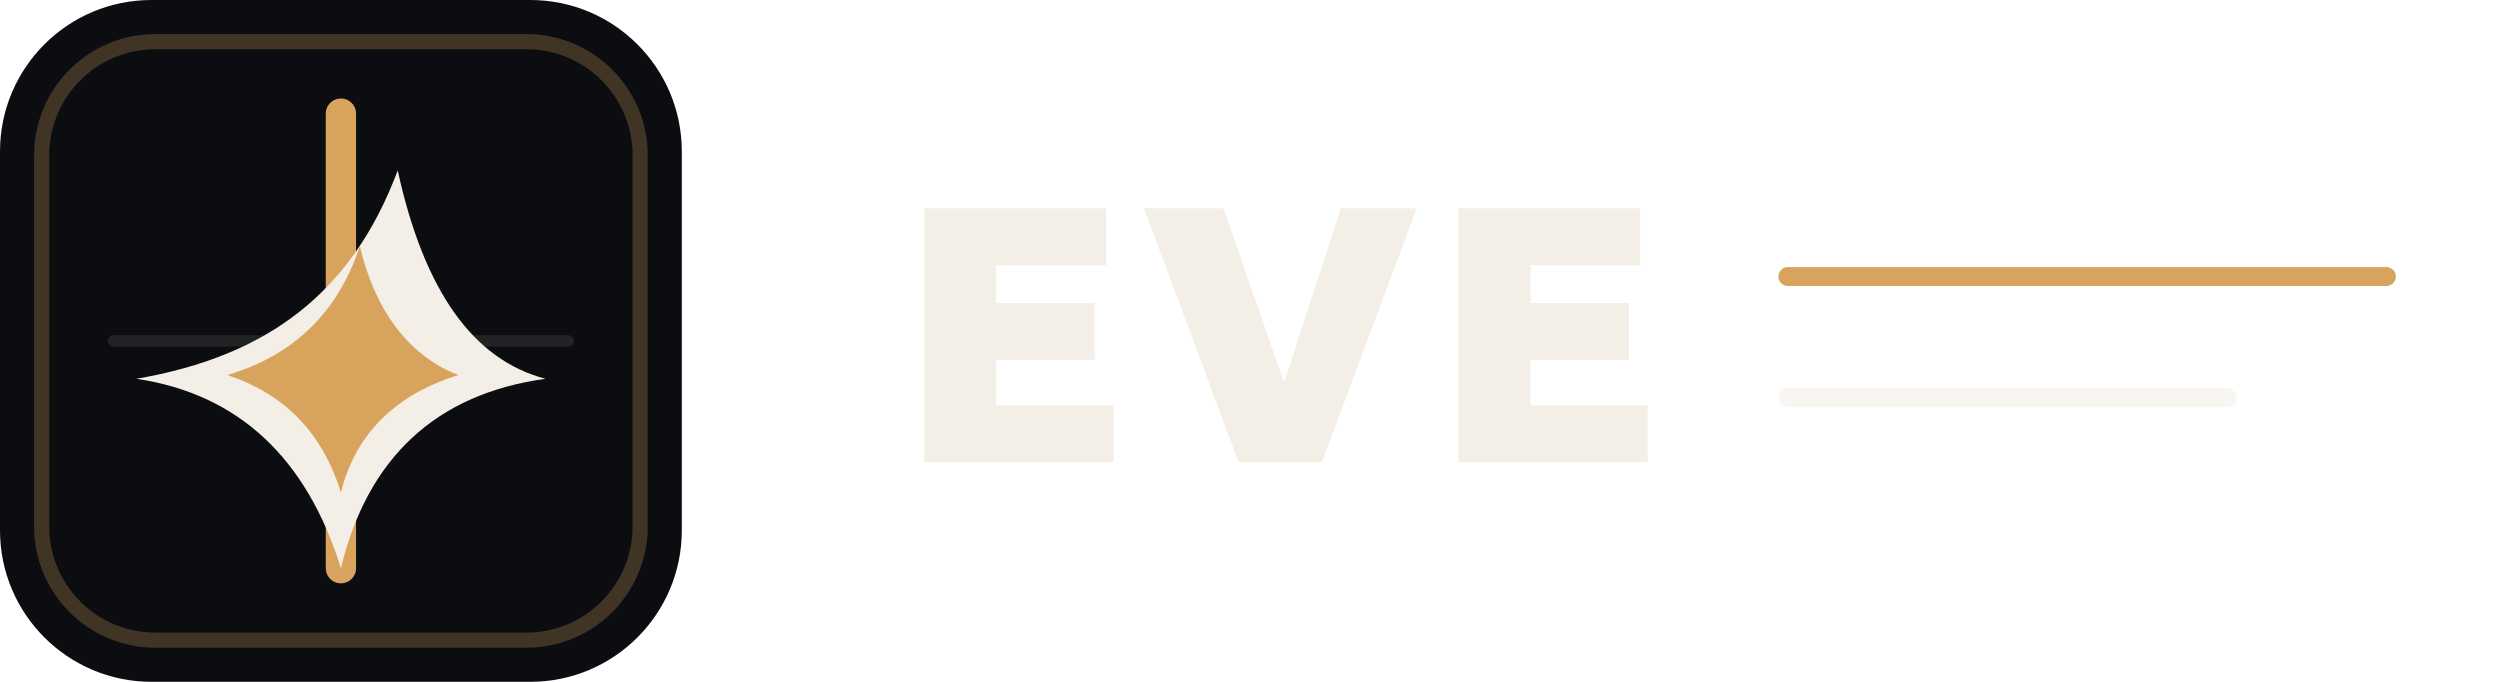
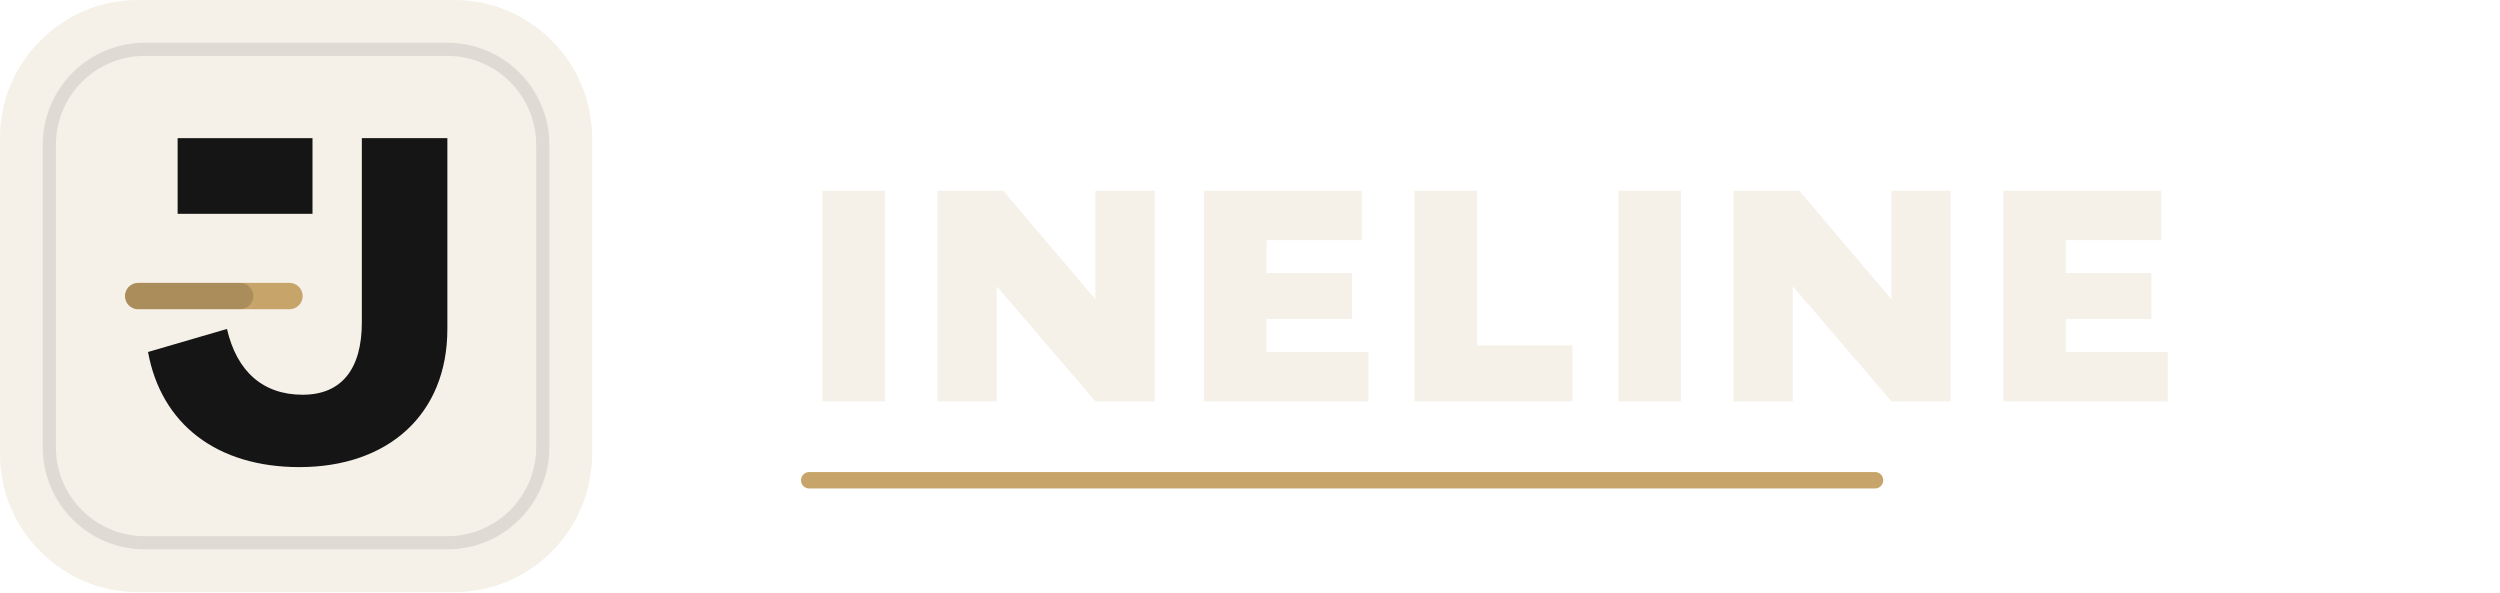
- <svg xmlns="http://www.w3.org/2000/svg" width="660" height="180" viewBox="0 0 660 180" fill="none">
-   <rect width="180" height="180" rx="40" fill="#0B0D10" />
-   <rect x="11" y="11" width="158" height="158" rx="30" stroke="#D8A45D" stroke-opacity=".26" stroke-width="4" />
-   <path d="M30 90H150" stroke="#F3EFE7" stroke-opacity=".10" stroke-width="3" stroke-linecap="round" />
-   <path d="M90 30V150" stroke="#D8A45D" stroke-width="8" stroke-linecap="round" />
-   <path d="M36 100C71 94 93 77 105 45C112 77 125 95 144 100C115 104 97 121 90 150C81 121 63 104 36 100Z" fill="#F3EFE7" />
-   <path d="M60 99C77 94 89 83 95 65C99 82 108 94 121 99C105 104 94 114 90 130C85 114 75 104 60 99Z" fill="#D8A45D" />
-   <path d="M244 122V55H292V70H263V80H289V95H263V107H294V122H244Z" fill="#F3EFE7" />
-   <path d="M327 122L302 55H323L339 101L354 55H374L349 122H327Z" fill="#F3EFE7" />
-   <path d="M385 122V55H433V70H404V80H430V95H404V107H435V122H385Z" fill="#F3EFE7" />
-   <path d="M472 73H630" stroke="#D8A45D" stroke-width="5" stroke-linecap="round" />
-   <path d="M472 105H588" stroke="#F3EFE7" stroke-opacity=".55" stroke-width="5" stroke-linecap="round" />
+ <svg xmlns="http://www.w3.org/2000/svg" width="760" height="180" viewBox="0 0 760 180" fill="none">
+   <rect width="180" height="180" rx="42" fill="#F5F0E8" />
+   <rect x="15" y="15" width="150" height="150" rx="29" stroke="#151515" stroke-opacity=".10" stroke-width="4" />
+   <path d="M110 42H136V100C136 126 118 142 91 142C66 142 49 129 45 107L69 100C72 113 80 120 92 120C104 120 110 112 110 98V42Z" fill="#151515" />
+   <path d="M54 42H95V65H54V42Z" fill="#151515" />
+   <path d="M42 90H88" stroke="#C7A46A" stroke-width="8" stroke-linecap="round" />
+   <path d="M42 90H73" stroke="#151515" stroke-opacity=".16" stroke-width="8" stroke-linecap="round" />
+   <path d="M250 122V58H269V122H250Z" fill="#F5F0E8" />
+   <path d="M285 122V58H305L333 91V58H351V122H333L303 87V122H285Z" fill="#F5F0E8" />
+   <path d="M366 122V58H414V73H385V83H411V97H385V107H416V122H366Z" fill="#F5F0E8" />
+   <path d="M430 122V58H449V105H478V122H430Z" fill="#F5F0E8" />
+   <path d="M492 122V58H511V122H492Z" fill="#F5F0E8" />
+   <path d="M527 122V58H547L575 91V58H593V122H575L545 87V122H527Z" fill="#F5F0E8" />
+   <path d="M609 122V58H657V73H628V83H654V97H628V107H659V122H609Z" fill="#F5F0E8" />
+   <path d="M246 146H570" stroke="#C7A46A" stroke-width="5" stroke-linecap="round" />
</svg>
